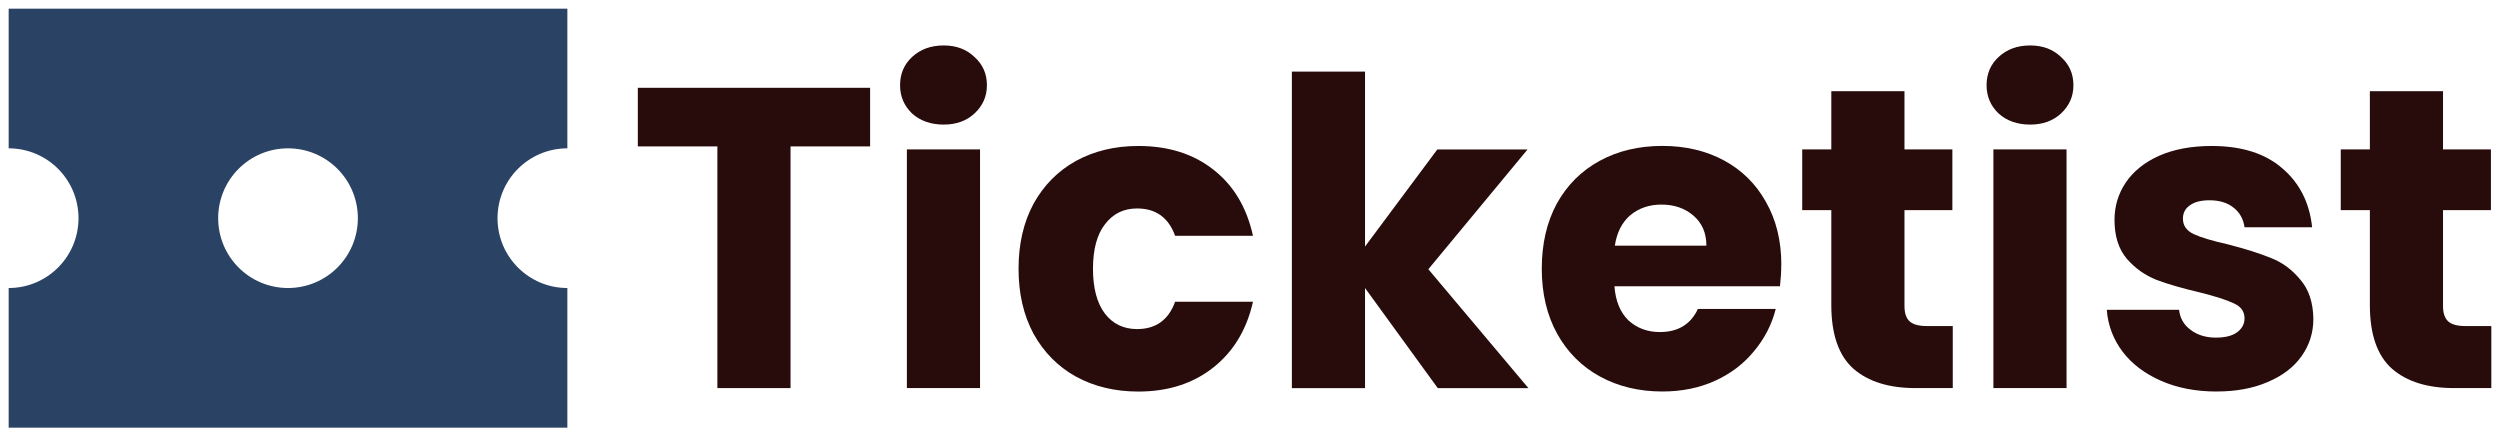
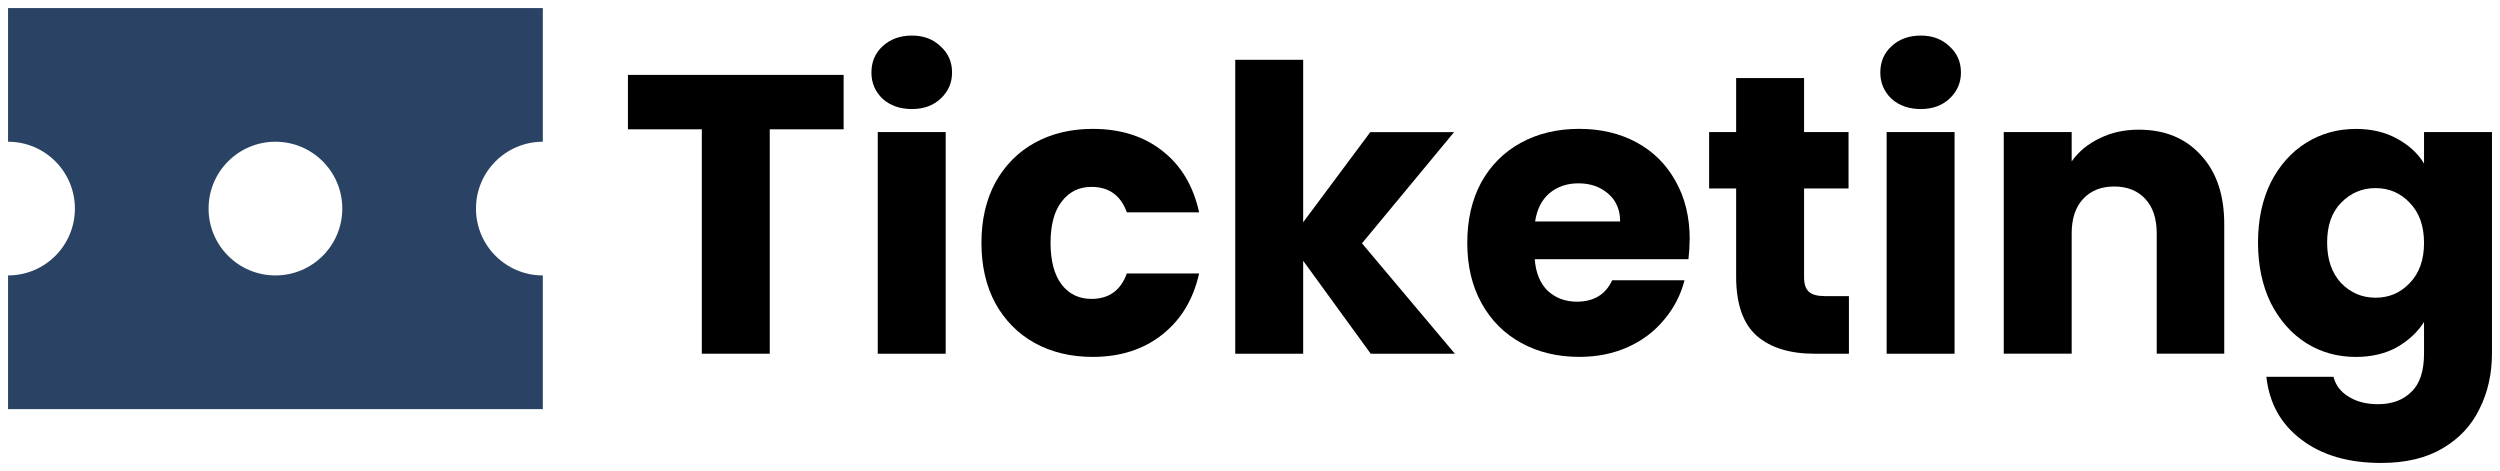
- <svg xmlns="http://www.w3.org/2000/svg" width="86.594mm" height="15.114mm" viewBox="0 0 86.594 15.114" version="1.1" id="svg8">
+ <svg xmlns="http://www.w3.org/2000/svg" width="93.259mm" height="17.569mm" viewBox="0 0 93.259 17.569" version="1.1" id="svg8">
  <defs id="defs2" />
  <g id="layer1" transform="translate(-45.42469,-143.1772)">
-     <g style="fill:#2a4365;fill-opacity:1;stroke:none;stroke-opacity:1" id="g844" transform="matrix(1.209524,0,0,1.209524,45.72469,141.0581)">
+     <g style="fill:#d40000;fill-opacity:1;stroke:none;stroke-opacity:1" id="g844" transform="matrix(1.24684,0,0,1.24684,45.72469,140.9835)">
      <path clip-rule="evenodd" d="M 16,2 H 0 v 4 c 1.105,0 2,0.895 2,2 0,1.105 -0.895,2 -2,2 v 4 H 16 V 10 C 14.895,10 14,9.105 14,8 14,6.895 14.895,6 16,6 Z M 8,10 C 9.105,10 10,9.105 10,8 10,6.895 9.105,6 8,6 6.895,6 6,6.895 6,8 c 0,1.105 0.895,2 2,2 z" fill="#030708" fill-rule="evenodd" id="path833" style="fill:#2a4365;fill-opacity:1;stroke:none;stroke-opacity:1" />
    </g>
-     <g aria-label="Ticketing" id="text848" style="font-size:14.817px;line-height:1.25;font-family:Poppins;-inkscape-font-specification:Poppins;stroke-width:0.265;stroke:#000000;stroke-opacity:1" transform="translate(0,1.5875)">
-       <g aria-label="Ticketist" id="text844" style="font-size:14.817px;line-height:1.25;font-family:Poppins;-inkscape-font-specification:Poppins;stroke:#000000;stroke-width:0;stroke-linejoin:miter;stroke-miterlimit:4;stroke-dasharray:none;stroke-opacity:1;paint-order:stroke markers fill">
-         <path d="m 75.563,144.631 v 2.03 h -2.756 v 8.371 h -2.534 v -8.371 h -2.756 v -2.03 z" style="font-style:normal;font-variant:normal;font-weight:bold;font-stretch:normal;font-size:14.817px;font-family:Poppins;-inkscape-font-specification:'Poppins Bold';fill:#280b0b;stroke:#000000;stroke-width:0;stroke-linejoin:miter;stroke-miterlimit:4;stroke-dasharray:none;stroke-opacity:1;paint-order:stroke markers fill" id="path12" />
-         <path d="m 78.112,145.905 q -0.667,0 -1.096,-0.385 -0.415,-0.4 -0.415,-0.978 0,-0.593 0.415,-0.978 0.43,-0.4 1.096,-0.4 0.652,0 1.067,0.4 0.43,0.385 0.43,0.978 0,0.578 -0.43,0.978 -0.415,0.385 -1.067,0.385 z m 1.259,0.859 v 8.268 h -2.534 v -8.268 z" style="font-style:normal;font-variant:normal;font-weight:bold;font-stretch:normal;font-size:14.817px;font-family:Poppins;-inkscape-font-specification:'Poppins Bold';fill:#280b0b;stroke:#000000;stroke-width:0;stroke-linejoin:miter;stroke-miterlimit:4;stroke-dasharray:none;stroke-opacity:1;paint-order:stroke markers fill" id="path14" />
-         <path d="m 80.705,150.899 q 0,-1.289 0.519,-2.252 0.533,-0.963 1.467,-1.482 0.948,-0.519 2.163,-0.519 1.556,0 2.593,0.815 1.052,0.815 1.378,2.297 h -2.697 q -0.341,-0.948 -1.319,-0.948 -0.696,0 -1.111,0.548 -0.415,0.533 -0.415,1.541 0,1.008 0.415,1.556 0.415,0.533 1.111,0.533 0.978,0 1.319,-0.948 h 2.697 q -0.326,1.452 -1.378,2.282 -1.052,0.83 -2.593,0.83 -1.215,0 -2.163,-0.519 -0.933,-0.519 -1.467,-1.482 -0.519,-0.963 -0.519,-2.252 z" style="font-style:normal;font-variant:normal;font-weight:bold;font-stretch:normal;font-size:14.817px;font-family:Poppins;-inkscape-font-specification:'Poppins Bold';fill:#280b0b;stroke:#000000;stroke-width:0;stroke-linejoin:miter;stroke-miterlimit:4;stroke-dasharray:none;stroke-opacity:1;paint-order:stroke markers fill" id="path16" />
-         <path d="m 95.225,155.033 -2.519,-3.467 v 3.467 h -2.534 v -10.964 h 2.534 v 6.06 l 2.504,-3.363 h 3.126 l -3.437,4.149 3.467,4.119 z" style="font-style:normal;font-variant:normal;font-weight:bold;font-stretch:normal;font-size:14.817px;font-family:Poppins;-inkscape-font-specification:'Poppins Bold';fill:#280b0b;stroke:#000000;stroke-width:0;stroke-linejoin:miter;stroke-miterlimit:4;stroke-dasharray:none;stroke-opacity:1;paint-order:stroke markers fill" id="path18" />
-         <path d="m 107.123,150.765 q 0,0.356 -0.044,0.741 h -5.734 q 0.059,0.77 0.489,1.185 0.445,0.4 1.082,0.4 0.948,0 1.319,-0.8 h 2.697 q -0.207,0.815 -0.756,1.467 -0.533,0.652 -1.348,1.022 -0.815,0.37 -1.822,0.37 -1.215,0 -2.163,-0.519 -0.948,-0.519 -1.482,-1.482 -0.533,-0.963 -0.533,-2.252 0,-1.289 0.519,-2.252 0.533,-0.963 1.482,-1.482 0.948,-0.519 2.178,-0.519 1.2,0 2.134,0.504 0.933,0.504 1.452,1.437 0.533,0.933 0.533,2.178 z m -2.593,-0.667 q 0,-0.652 -0.445,-1.037 -0.445,-0.385 -1.111,-0.385 -0.637,0 -1.082,0.37 -0.43,0.37 -0.533,1.052 z" style="font-style:normal;font-variant:normal;font-weight:bold;font-stretch:normal;font-size:14.817px;font-family:Poppins;-inkscape-font-specification:'Poppins Bold';fill:#280b0b;stroke:#000000;stroke-width:0;stroke-linejoin:miter;stroke-miterlimit:4;stroke-dasharray:none;stroke-opacity:1;paint-order:stroke markers fill" id="path20" />
-         <path d="m 113.064,152.884 v 2.148 h -1.289 q -1.378,0 -2.148,-0.667 -0.77,-0.682 -0.77,-2.208 v -3.289 h -1.008 v -2.104 h 1.008 v -2.015 h 2.534 v 2.015 h 1.659 v 2.104 h -1.659 v 3.319 q 0,0.37 0.178,0.533 0.178,0.163 0.593,0.163 z" style="font-style:normal;font-variant:normal;font-weight:bold;font-stretch:normal;font-size:14.817px;font-family:Poppins;-inkscape-font-specification:'Poppins Bold';fill:#280b0b;stroke:#000000;stroke-width:0;stroke-linejoin:miter;stroke-miterlimit:4;stroke-dasharray:none;stroke-opacity:1;paint-order:stroke markers fill" id="path22" />
-         <path d="m 115.746,145.905 q -0.667,0 -1.096,-0.385 -0.415,-0.4 -0.415,-0.978 0,-0.593 0.415,-0.978 0.43,-0.4 1.096,-0.4 0.652,0 1.067,0.4 0.43,0.385 0.43,0.978 0,0.578 -0.43,0.978 -0.415,0.385 -1.067,0.385 z m 1.259,0.859 v 8.268 h -2.534 v -8.268 z" style="font-style:normal;font-variant:normal;font-weight:bold;font-stretch:normal;font-size:14.817px;font-family:Poppins;-inkscape-font-specification:'Poppins Bold';fill:#280b0b;stroke:#000000;stroke-width:0;stroke-linejoin:miter;stroke-miterlimit:4;stroke-dasharray:none;stroke-opacity:1;paint-order:stroke markers fill" id="path24" />
-         <path d="m 122.206,155.151 q -1.082,0 -1.926,-0.37 -0.845,-0.37 -1.333,-1.008 -0.489,-0.652 -0.548,-1.452 h 2.504 q 0.044,0.43 0.4,0.696 0.356,0.267 0.874,0.267 0.474,0 0.726,-0.178 0.267,-0.193 0.267,-0.489 0,-0.356 -0.37,-0.519 -0.37,-0.178 -1.2,-0.385 -0.889,-0.207 -1.482,-0.43 -0.593,-0.237 -1.022,-0.726 -0.43,-0.504 -0.43,-1.348 0,-0.711 0.385,-1.289 0.4,-0.593 1.156,-0.933 0.77,-0.341 1.822,-0.341 1.556,0 2.445,0.77 0.904,0.77 1.037,2.045 h -2.341 q -0.059,-0.43 -0.385,-0.682 -0.311,-0.252 -0.83,-0.252 -0.445,0 -0.682,0.178 -0.237,0.163 -0.237,0.459 0,0.356 0.37,0.533 0.385,0.178 1.185,0.356 0.919,0.237 1.496,0.474 0.578,0.222 1.008,0.741 0.445,0.504 0.459,1.363 0,0.726 -0.415,1.304 -0.4,0.563 -1.171,0.889 -0.756,0.326 -1.763,0.326 z" style="font-style:normal;font-variant:normal;font-weight:bold;font-stretch:normal;font-size:14.817px;font-family:Poppins;-inkscape-font-specification:'Poppins Bold';fill:#280b0b;stroke:#000000;stroke-width:0;stroke-linejoin:miter;stroke-miterlimit:4;stroke-dasharray:none;stroke-opacity:1;paint-order:stroke markers fill" id="path26" />
-         <path d="m 131.718,152.884 v 2.148 h -1.289 q -1.378,0 -2.148,-0.667 -0.77,-0.682 -0.77,-2.208 v -3.289 h -1.008 v -2.104 h 1.008 v -2.015 h 2.534 v 2.015 h 1.659 v 2.104 h -1.659 v 3.319 q 0,0.37 0.178,0.533 0.178,0.163 0.593,0.163 z" style="font-style:normal;font-variant:normal;font-weight:bold;font-stretch:normal;font-size:14.817px;font-family:Poppins;-inkscape-font-specification:'Poppins Bold';fill:#280b0b;stroke:#000000;stroke-width:0;stroke-linejoin:miter;stroke-miterlimit:4;stroke-dasharray:none;stroke-opacity:1;paint-order:stroke markers fill" id="path28" />
-       </g>
+     <g aria-label="Ticketing" id="text22" style="font-size:14.817px;line-height:1.25;font-family:Poppins;-inkscape-font-specification:Poppins;stroke-width:0.265">
+       <path d="m 76.895,145.971 v 2.03 h -2.756 v 8.371 h -2.534 v -8.371 h -2.756 v -2.03 z" style="font-style:normal;font-variant:normal;font-weight:bold;font-stretch:normal;font-size:14.817px;font-family:Poppins;-inkscape-font-specification:'Poppins Bold';stroke-width:0.265" id="path851" />
+       <path d="m 79.443,147.245 q -0.667,0 -1.096,-0.385 -0.415,-0.4 -0.415,-0.978 0,-0.593 0.415,-0.978 0.43,-0.4 1.096,-0.4 0.652,0 1.067,0.4 0.43,0.385 0.43,0.978 0,0.578 -0.43,0.978 -0.415,0.385 -1.067,0.385 z m 1.259,0.859 v 8.268 h -2.534 v -8.268 z" style="font-style:normal;font-variant:normal;font-weight:bold;font-stretch:normal;font-size:14.817px;font-family:Poppins;-inkscape-font-specification:'Poppins Bold';stroke-width:0.265" id="path853" />
+       <path d="m 82.036,152.238 q 0,-1.289 0.519,-2.252 0.533,-0.963 1.467,-1.482 0.948,-0.519 2.163,-0.519 1.556,0 2.593,0.815 1.052,0.815 1.378,2.297 h -2.697 q -0.341,-0.948 -1.319,-0.948 -0.696,0 -1.111,0.548 -0.415,0.533 -0.415,1.541 0,1.008 0.415,1.556 0.415,0.533 1.111,0.533 0.978,0 1.319,-0.948 h 2.697 q -0.326,1.452 -1.378,2.282 -1.052,0.83 -2.593,0.83 -1.215,0 -2.163,-0.519 -0.933,-0.519 -1.467,-1.482 -0.519,-0.963 -0.519,-2.252 z" style="font-style:normal;font-variant:normal;font-weight:bold;font-stretch:normal;font-size:14.817px;font-family:Poppins;-inkscape-font-specification:'Poppins Bold';stroke-width:0.265" id="path855" />
+       <path d="m 96.557,156.372 -2.519,-3.467 v 3.467 H 91.504 v -10.964 h 2.534 v 6.06 l 2.504,-3.363 h 3.126 l -3.437,4.149 3.467,4.119 z" style="font-style:normal;font-variant:normal;font-weight:bold;font-stretch:normal;font-size:14.817px;font-family:Poppins;-inkscape-font-specification:'Poppins Bold';stroke-width:0.265" id="path857" />
+       <path d="m 108.454,152.105 q 0,0.356 -0.044,0.741 h -5.734 q 0.059,0.77 0.489,1.185 0.445,0.4 1.082,0.4 0.948,0 1.319,-0.8 h 2.697 q -0.207,0.815 -0.756,1.467 -0.533,0.652 -1.348,1.022 -0.815,0.37 -1.822,0.37 -1.215,0 -2.163,-0.519 -0.948,-0.519 -1.482,-1.482 -0.533,-0.963 -0.533,-2.252 0,-1.289 0.519,-2.252 0.533,-0.963 1.482,-1.482 0.948,-0.519 2.178,-0.519 1.2,0 2.134,0.504 0.933,0.504 1.452,1.437 0.533,0.933 0.533,2.178 z m -2.593,-0.667 q 0,-0.652 -0.445,-1.037 -0.445,-0.385 -1.111,-0.385 -0.637,0 -1.082,0.37 -0.43,0.37 -0.533,1.052 z" style="font-style:normal;font-variant:normal;font-weight:bold;font-stretch:normal;font-size:14.817px;font-family:Poppins;-inkscape-font-specification:'Poppins Bold';stroke-width:0.265" id="path859" />
+       <path d="m 114.396,154.224 v 2.148 h -1.289 q -1.378,0 -2.148,-0.667 -0.77,-0.682 -0.77,-2.208 v -3.289 h -1.008 v -2.104 h 1.008 v -2.015 h 2.534 v 2.015 h 1.659 v 2.104 h -1.659 v 3.319 q 0,0.37 0.178,0.533 0.178,0.163 0.593,0.163 z" style="font-style:normal;font-variant:normal;font-weight:bold;font-stretch:normal;font-size:14.817px;font-family:Poppins;-inkscape-font-specification:'Poppins Bold';stroke-width:0.265" id="path861" />
+       <path d="m 117.078,147.245 q -0.667,0 -1.096,-0.385 -0.415,-0.4 -0.415,-0.978 0,-0.593 0.415,-0.978 0.43,-0.4 1.096,-0.4 0.652,0 1.067,0.4 0.43,0.385 0.43,0.978 0,0.578 -0.43,0.978 -0.415,0.385 -1.067,0.385 z m 1.259,0.859 v 8.268 h -2.534 v -8.268 z" style="font-style:normal;font-variant:normal;font-weight:bold;font-stretch:normal;font-size:14.817px;font-family:Poppins;-inkscape-font-specification:'Poppins Bold';stroke-width:0.265" id="path863" />
+       <path d="m 125.212,148.015 q 1.452,0 2.311,0.948 0.874,0.933 0.874,2.578 v 4.83 h -2.519 v -4.489 q 0,-0.83 -0.43,-1.289 -0.43,-0.459 -1.156,-0.459 -0.726,0 -1.156,0.459 -0.43,0.459 -0.43,1.289 v 4.489 h -2.534 v -8.268 h 2.534 v 1.096 q 0.385,-0.548 1.037,-0.859 0.652,-0.326 1.467,-0.326 z" style="font-style:normal;font-variant:normal;font-weight:bold;font-stretch:normal;font-size:14.817px;font-family:Poppins;-inkscape-font-specification:'Poppins Bold';stroke-width:0.265" id="path865" />
+       <path d="m 133.302,147.986 q 0.874,0 1.526,0.356 0.667,0.356 1.022,0.933 v -1.171 h 2.534 v 8.253 q 0,1.141 -0.459,2.06 -0.445,0.933 -1.378,1.482 -0.919,0.548 -2.297,0.548 -1.837,0 -2.978,-0.874 -1.141,-0.859 -1.304,-2.341 h 2.504 q 0.119,0.474 0.563,0.741 0.445,0.282 1.096,0.282 0.785,0 1.245,-0.459 0.474,-0.445 0.474,-1.437 v -1.171 q -0.37,0.578 -1.022,0.948 -0.652,0.356 -1.526,0.356 -1.022,0 -1.852,-0.519 -0.83,-0.533 -1.319,-1.496 -0.474,-0.978 -0.474,-2.252 0,-1.274 0.474,-2.237 0.489,-0.963 1.319,-1.482 0.83,-0.519 1.852,-0.519 z m 2.548,4.252 q 0,-0.948 -0.533,-1.496 -0.519,-0.548 -1.274,-0.548 -0.756,0 -1.289,0.548 -0.519,0.533 -0.519,1.482 0,0.948 0.519,1.511 0.533,0.548 1.289,0.548 0.756,0 1.274,-0.548 0.533,-0.548 0.533,-1.496 z" style="font-style:normal;font-variant:normal;font-weight:bold;font-stretch:normal;font-size:14.817px;font-family:Poppins;-inkscape-font-specification:'Poppins Bold';stroke-width:0.265" id="path867" />
    </g>
  </g>
</svg>
